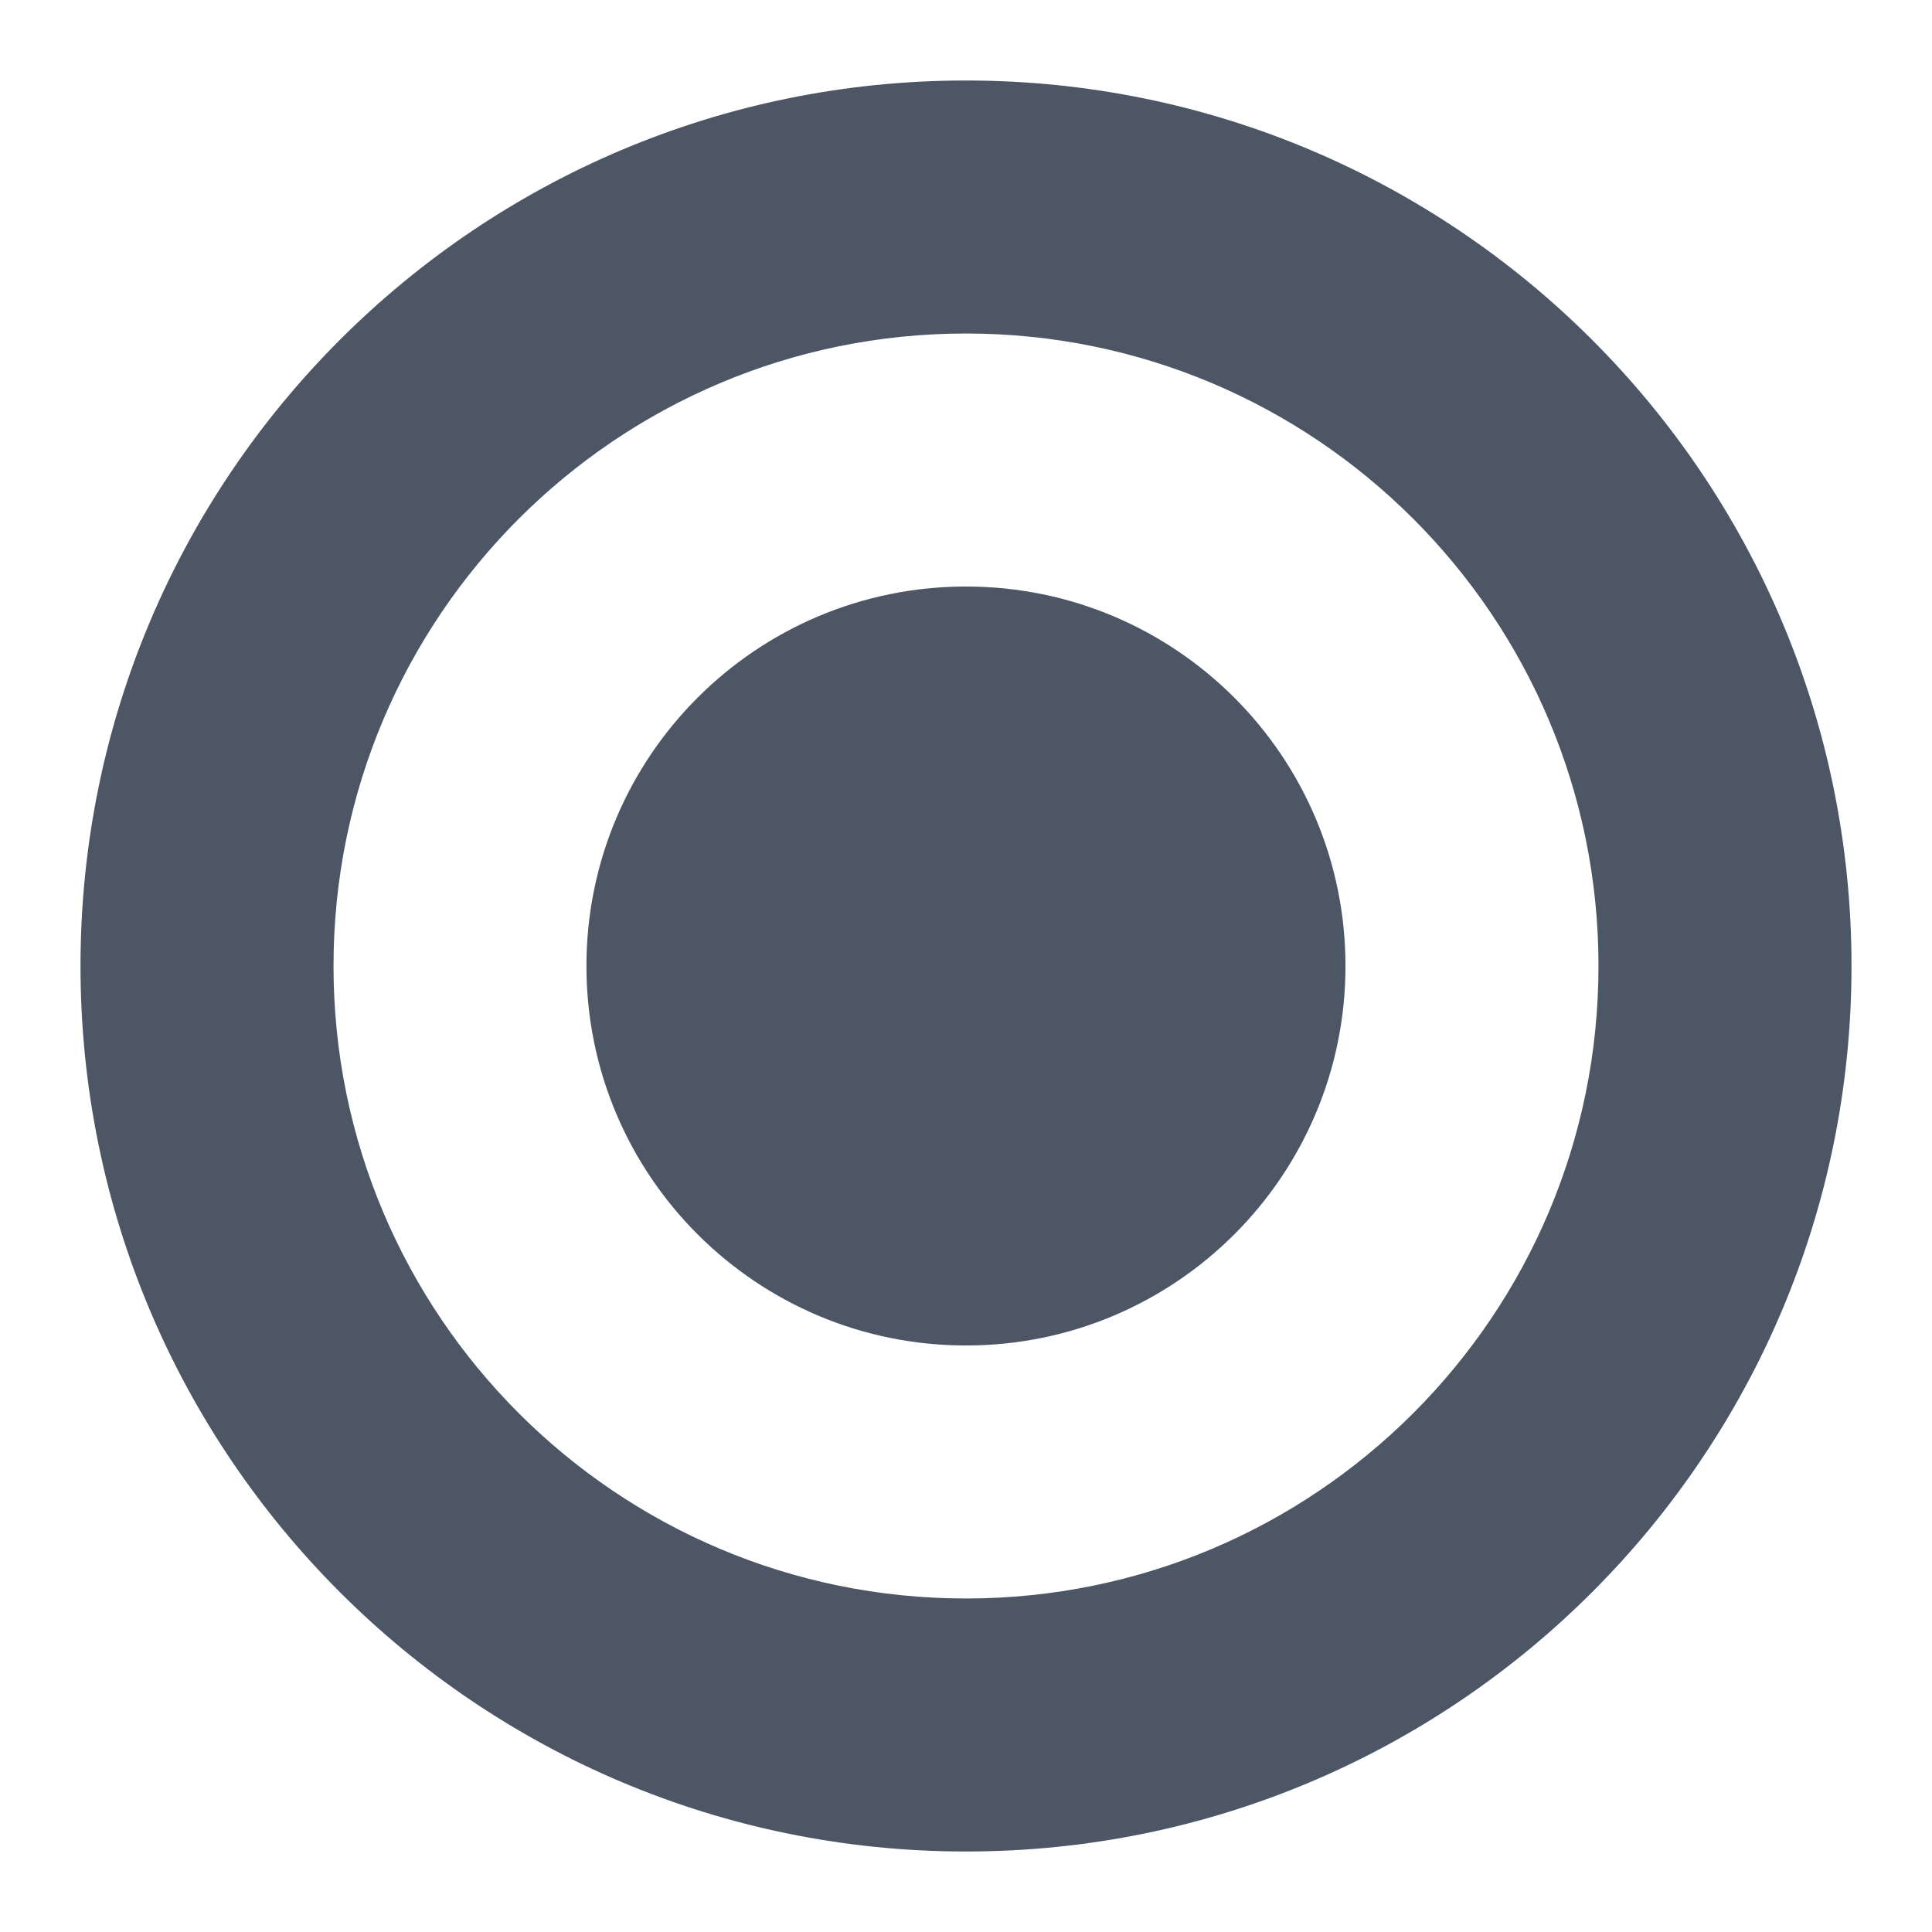
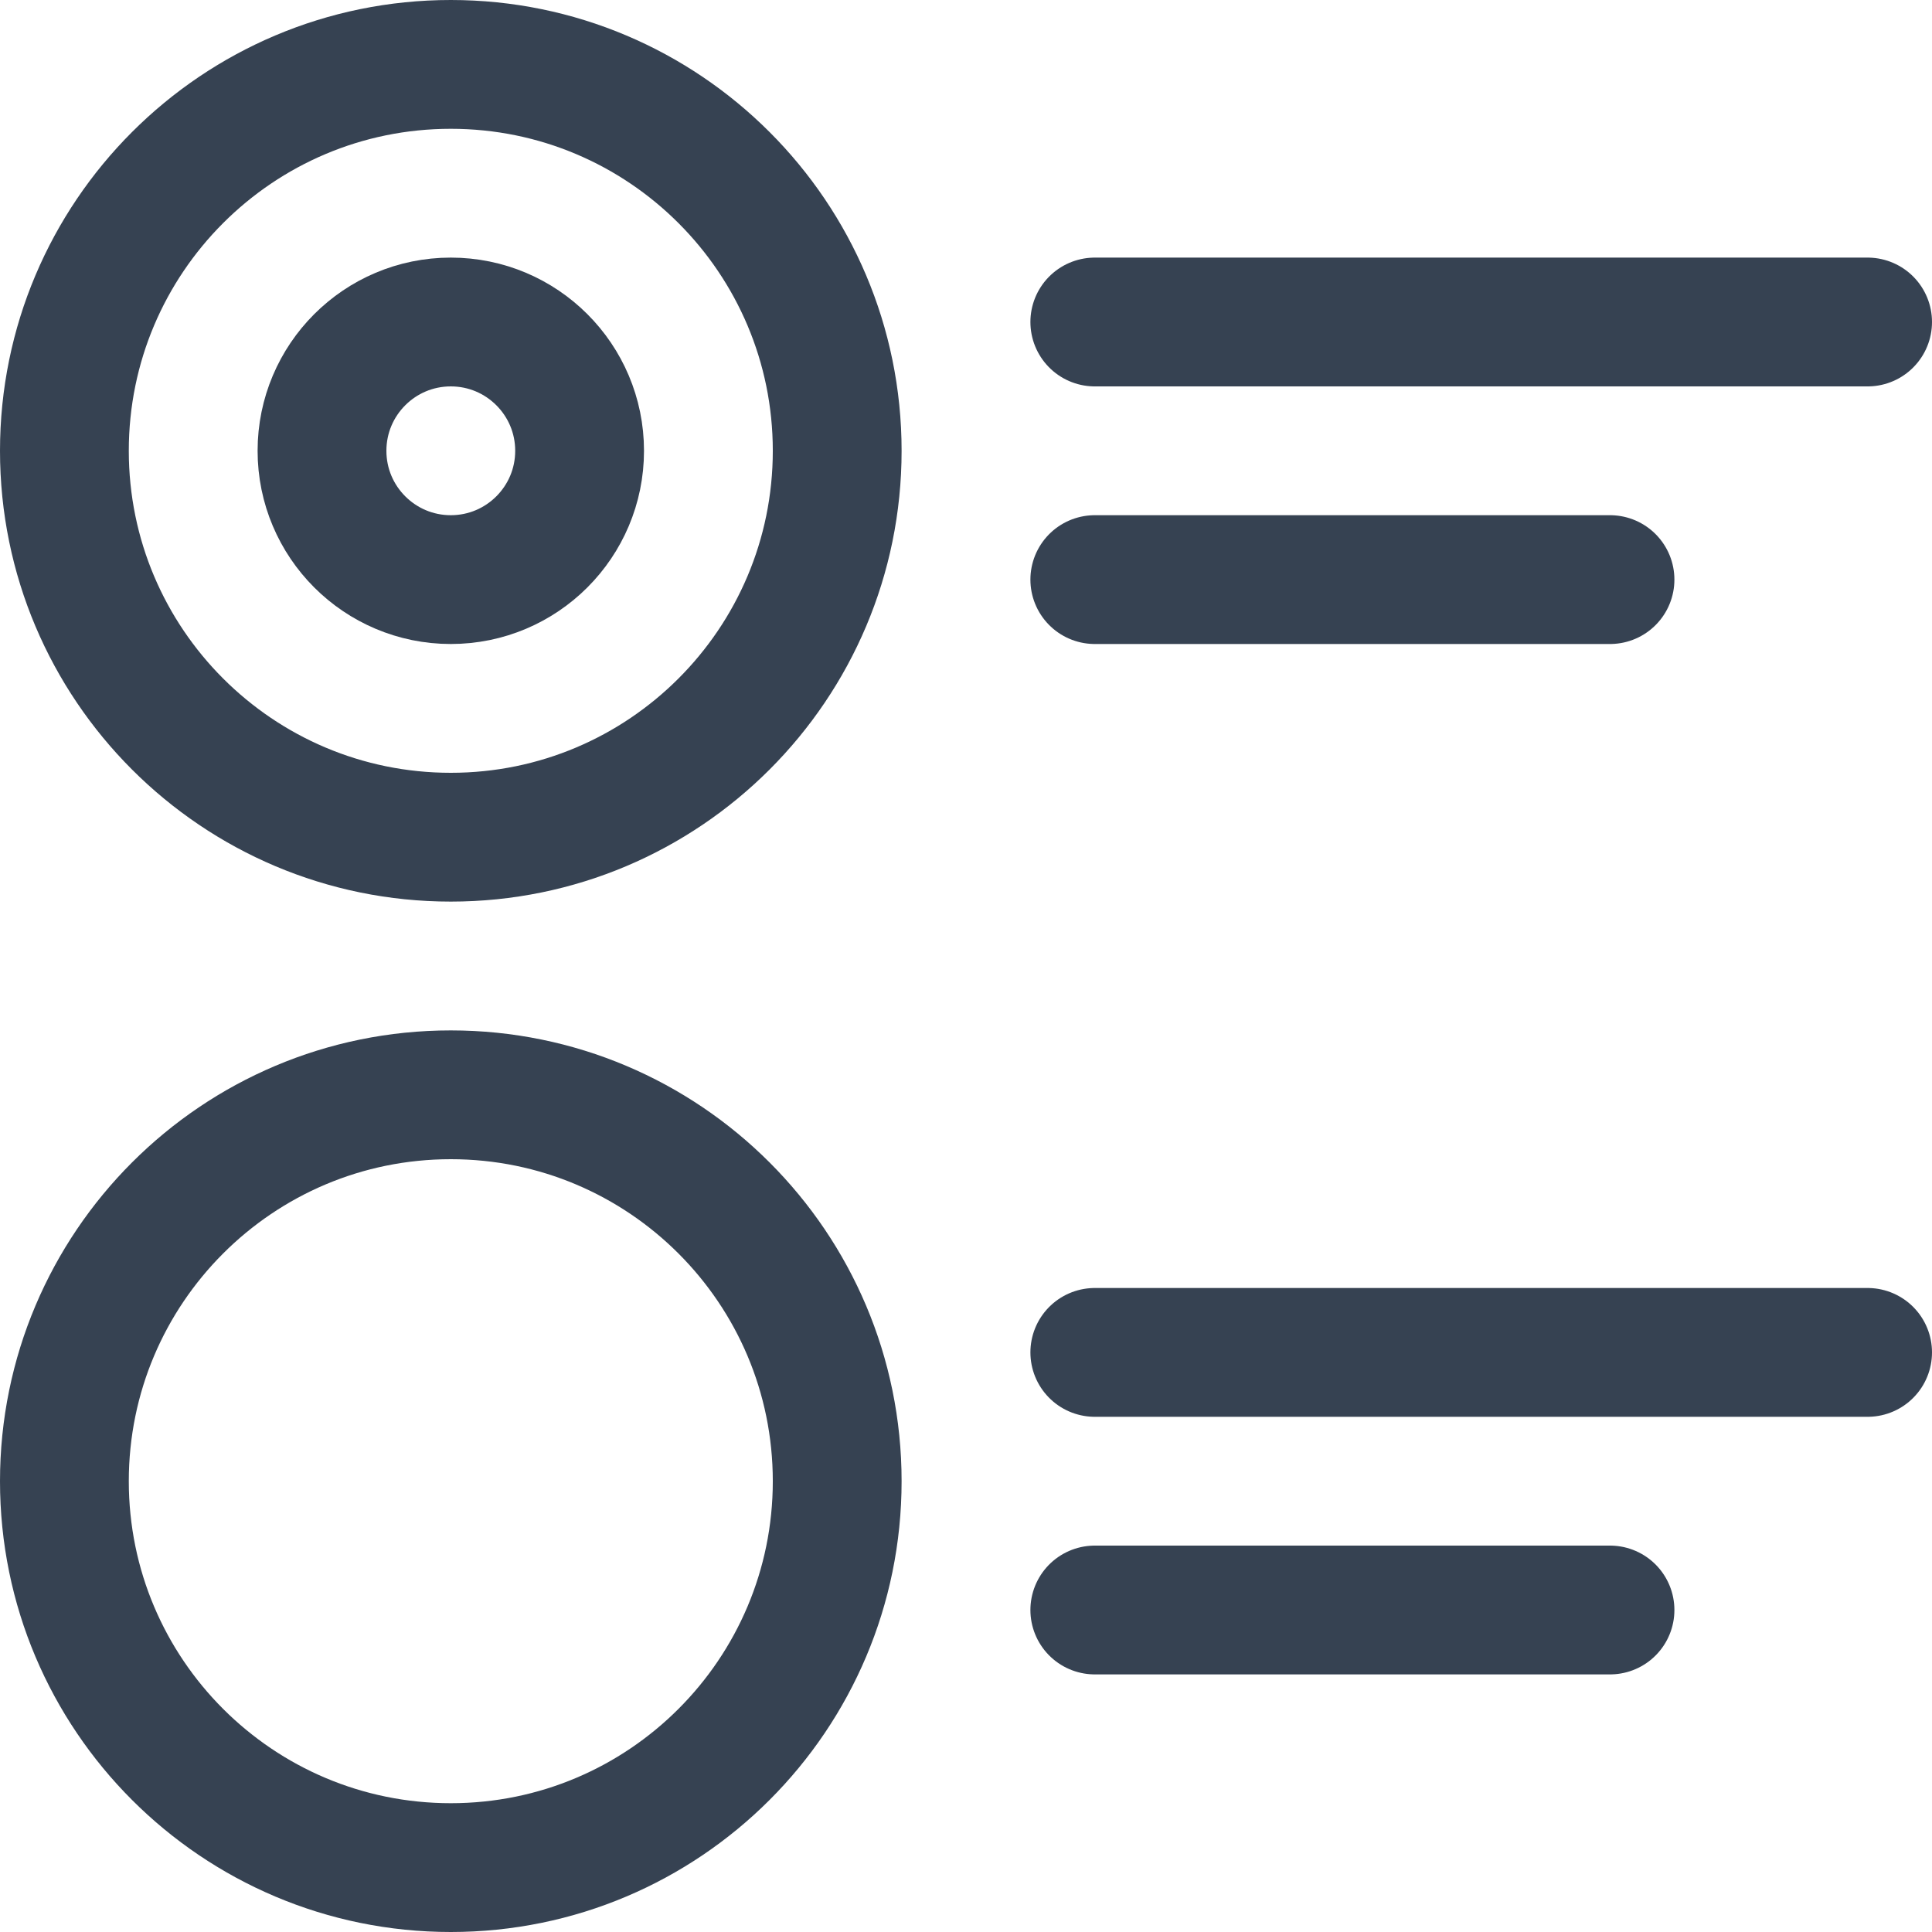
- <svg xmlns="http://www.w3.org/2000/svg" width="24" height="24" viewBox="0 0 24 24" fill="none">
-   <path fill-rule="evenodd" clip-rule="evenodd" d="M12 1C18.075 1 23 5.925 23 12C23 18.075 18.075 23 12 23C5.925 23 1 18.075 1 12C1 5.925 5.925 1 12 1ZM12 19.857C7.661 19.857 4.143 16.339 4.143 12C4.143 7.661 7.661 4.143 12 4.143C16.339 4.143 19.857 7.661 19.857 12C19.857 16.339 16.339 19.857 12 19.857Z" fill="#4C5664" />
-   <path d="M12 16.714C9.396 16.714 7.285 14.604 7.285 12C7.285 9.396 9.396 7.286 12 7.286C14.603 7.286 16.714 9.396 16.714 12C16.714 14.604 14.603 16.714 12 16.714Z" fill="#4C5664" />
+ <svg xmlns="http://www.w3.org/2000/svg" width="15" height="15" fill="none">
+   <path stroke="#364252" stroke-linecap="round" stroke-linejoin="round" d="M8.5 2.5h6M8.5 10.5h6M8.5 4.5h4M8.5 12.5h4" />
+   <circle cx="3.5" cy="11.5" r="3" stroke="#364252" stroke-linejoin="round" transform="rotate(-90 3.5 11.5)" />
+   <circle cx="3.5" cy="3.5" r="3" stroke="#364252" stroke-linejoin="round" transform="rotate(-90 3.5 3.5)" />
+   <circle cx="3.5" cy="3.5" r="1" stroke="#364252" stroke-linejoin="round" transform="rotate(-90 3.5 3.5)" />
</svg>
